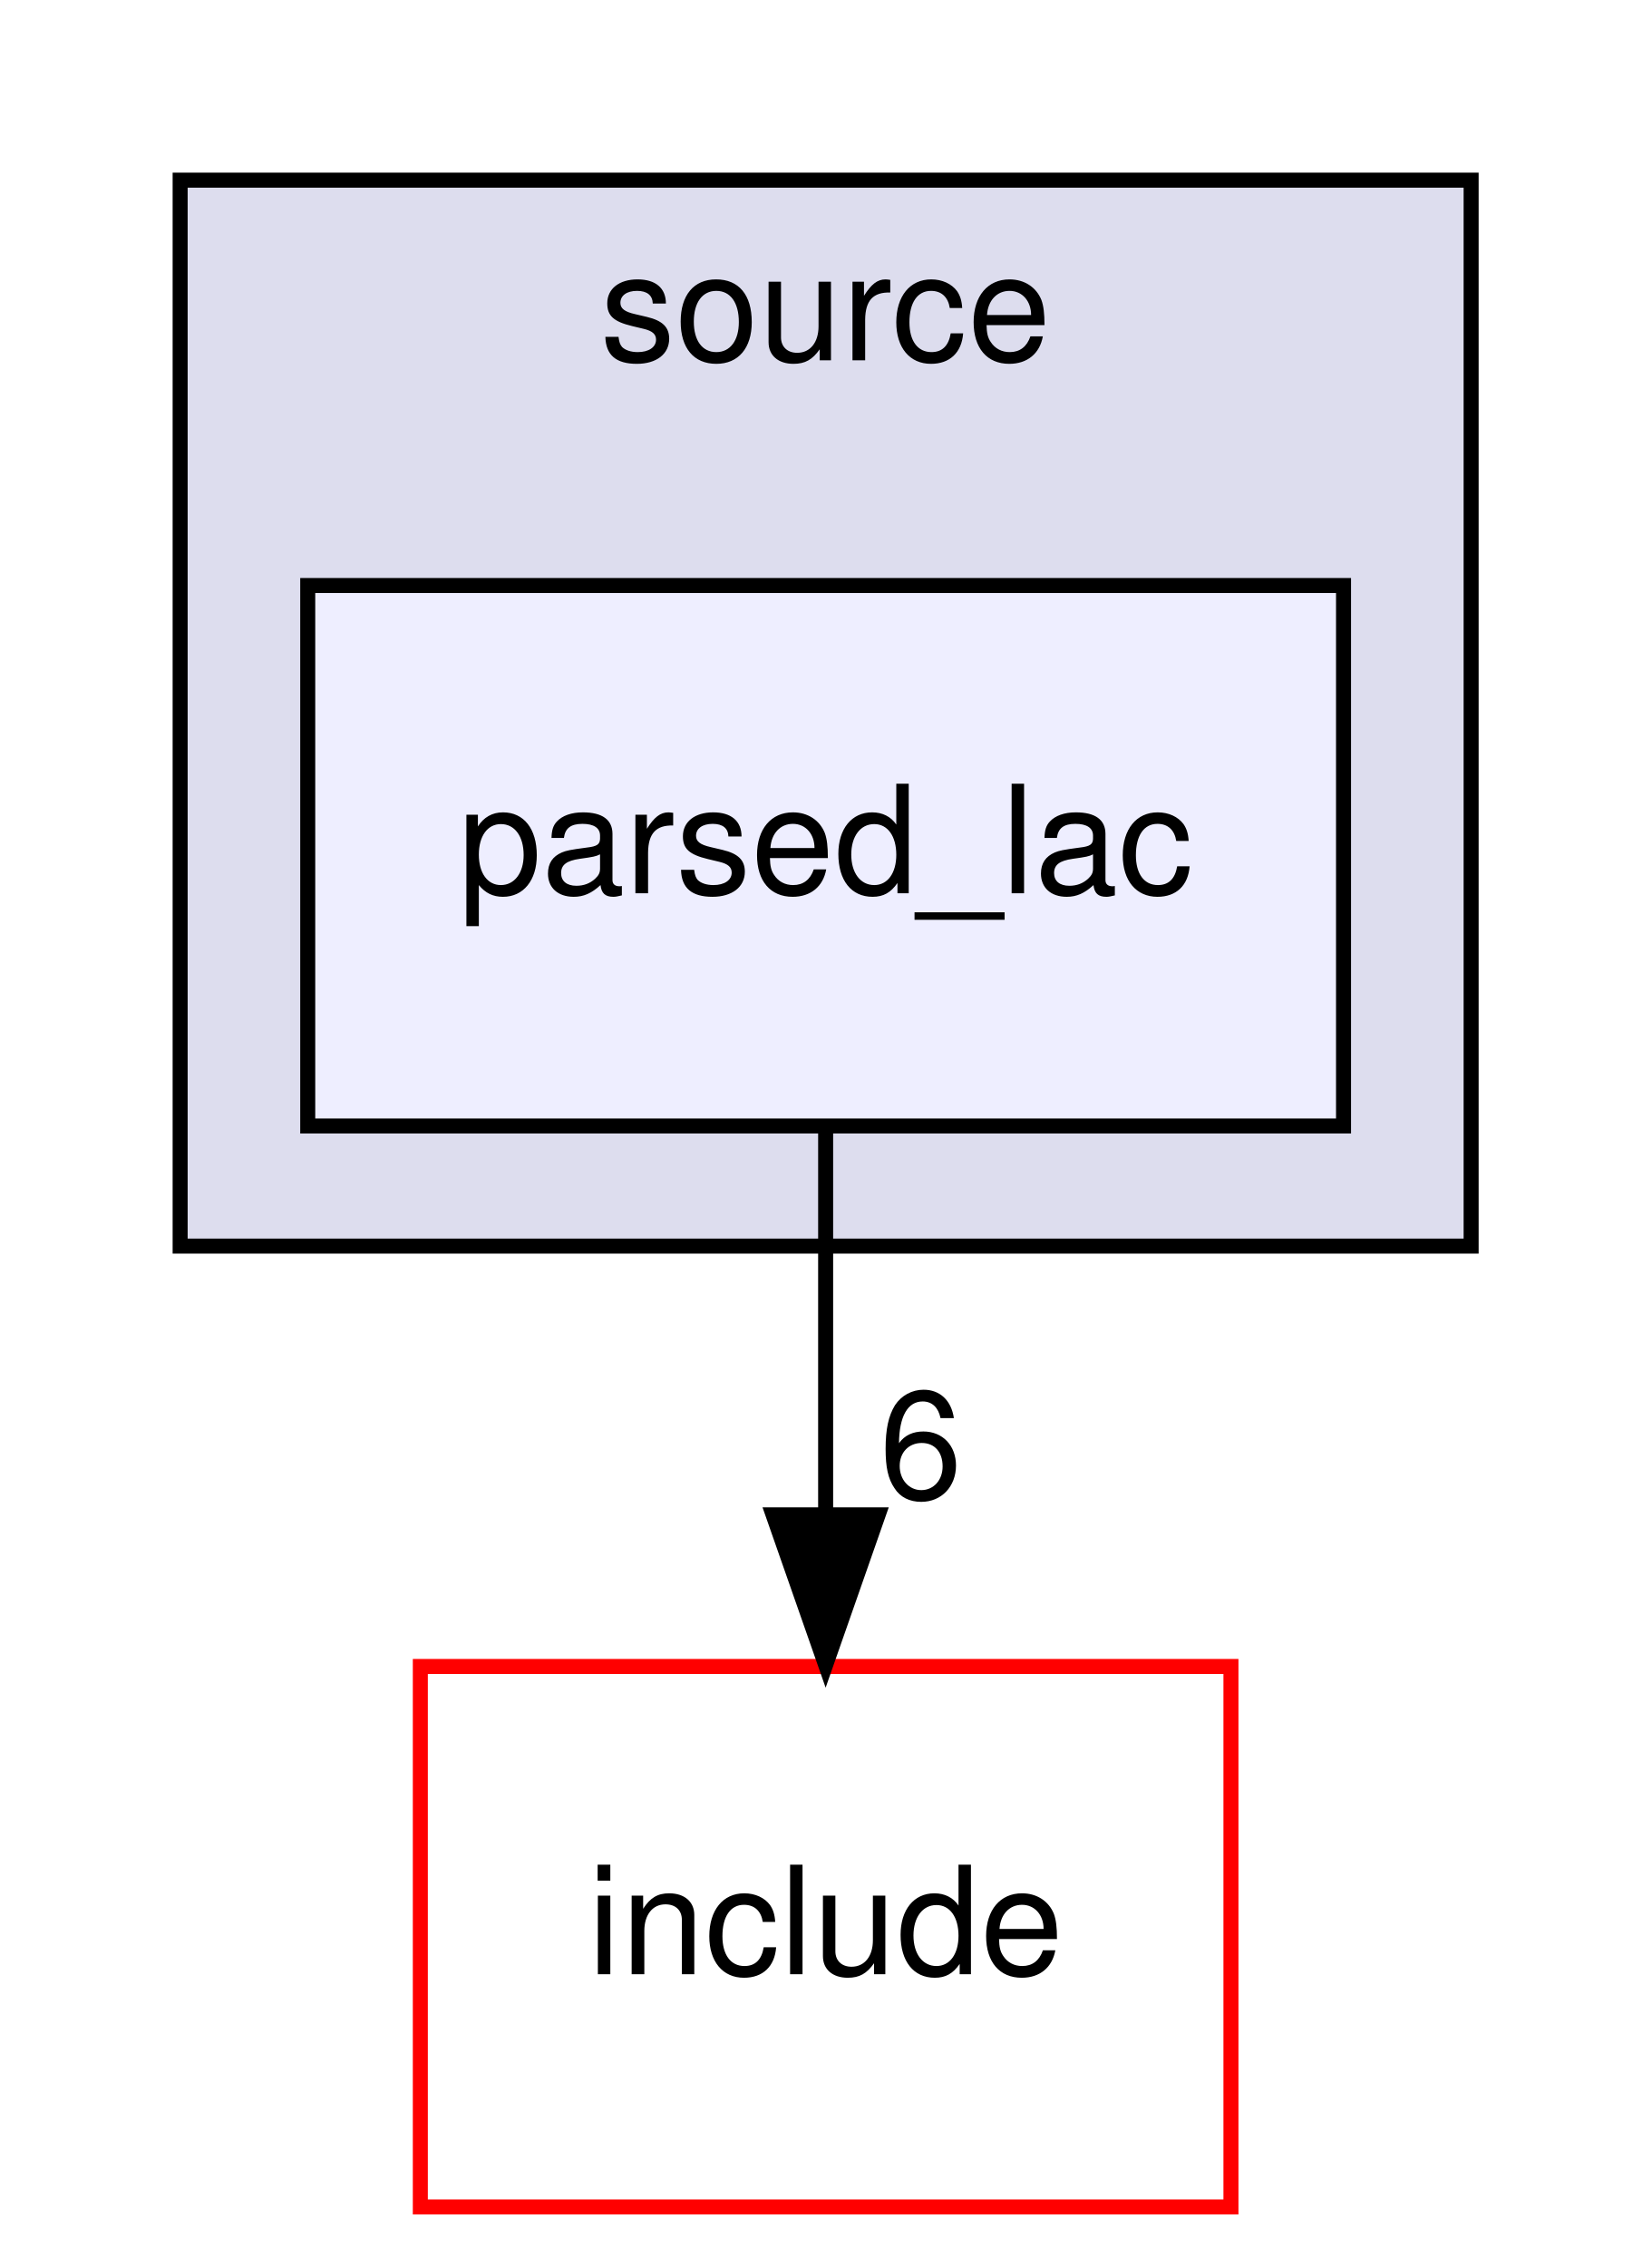
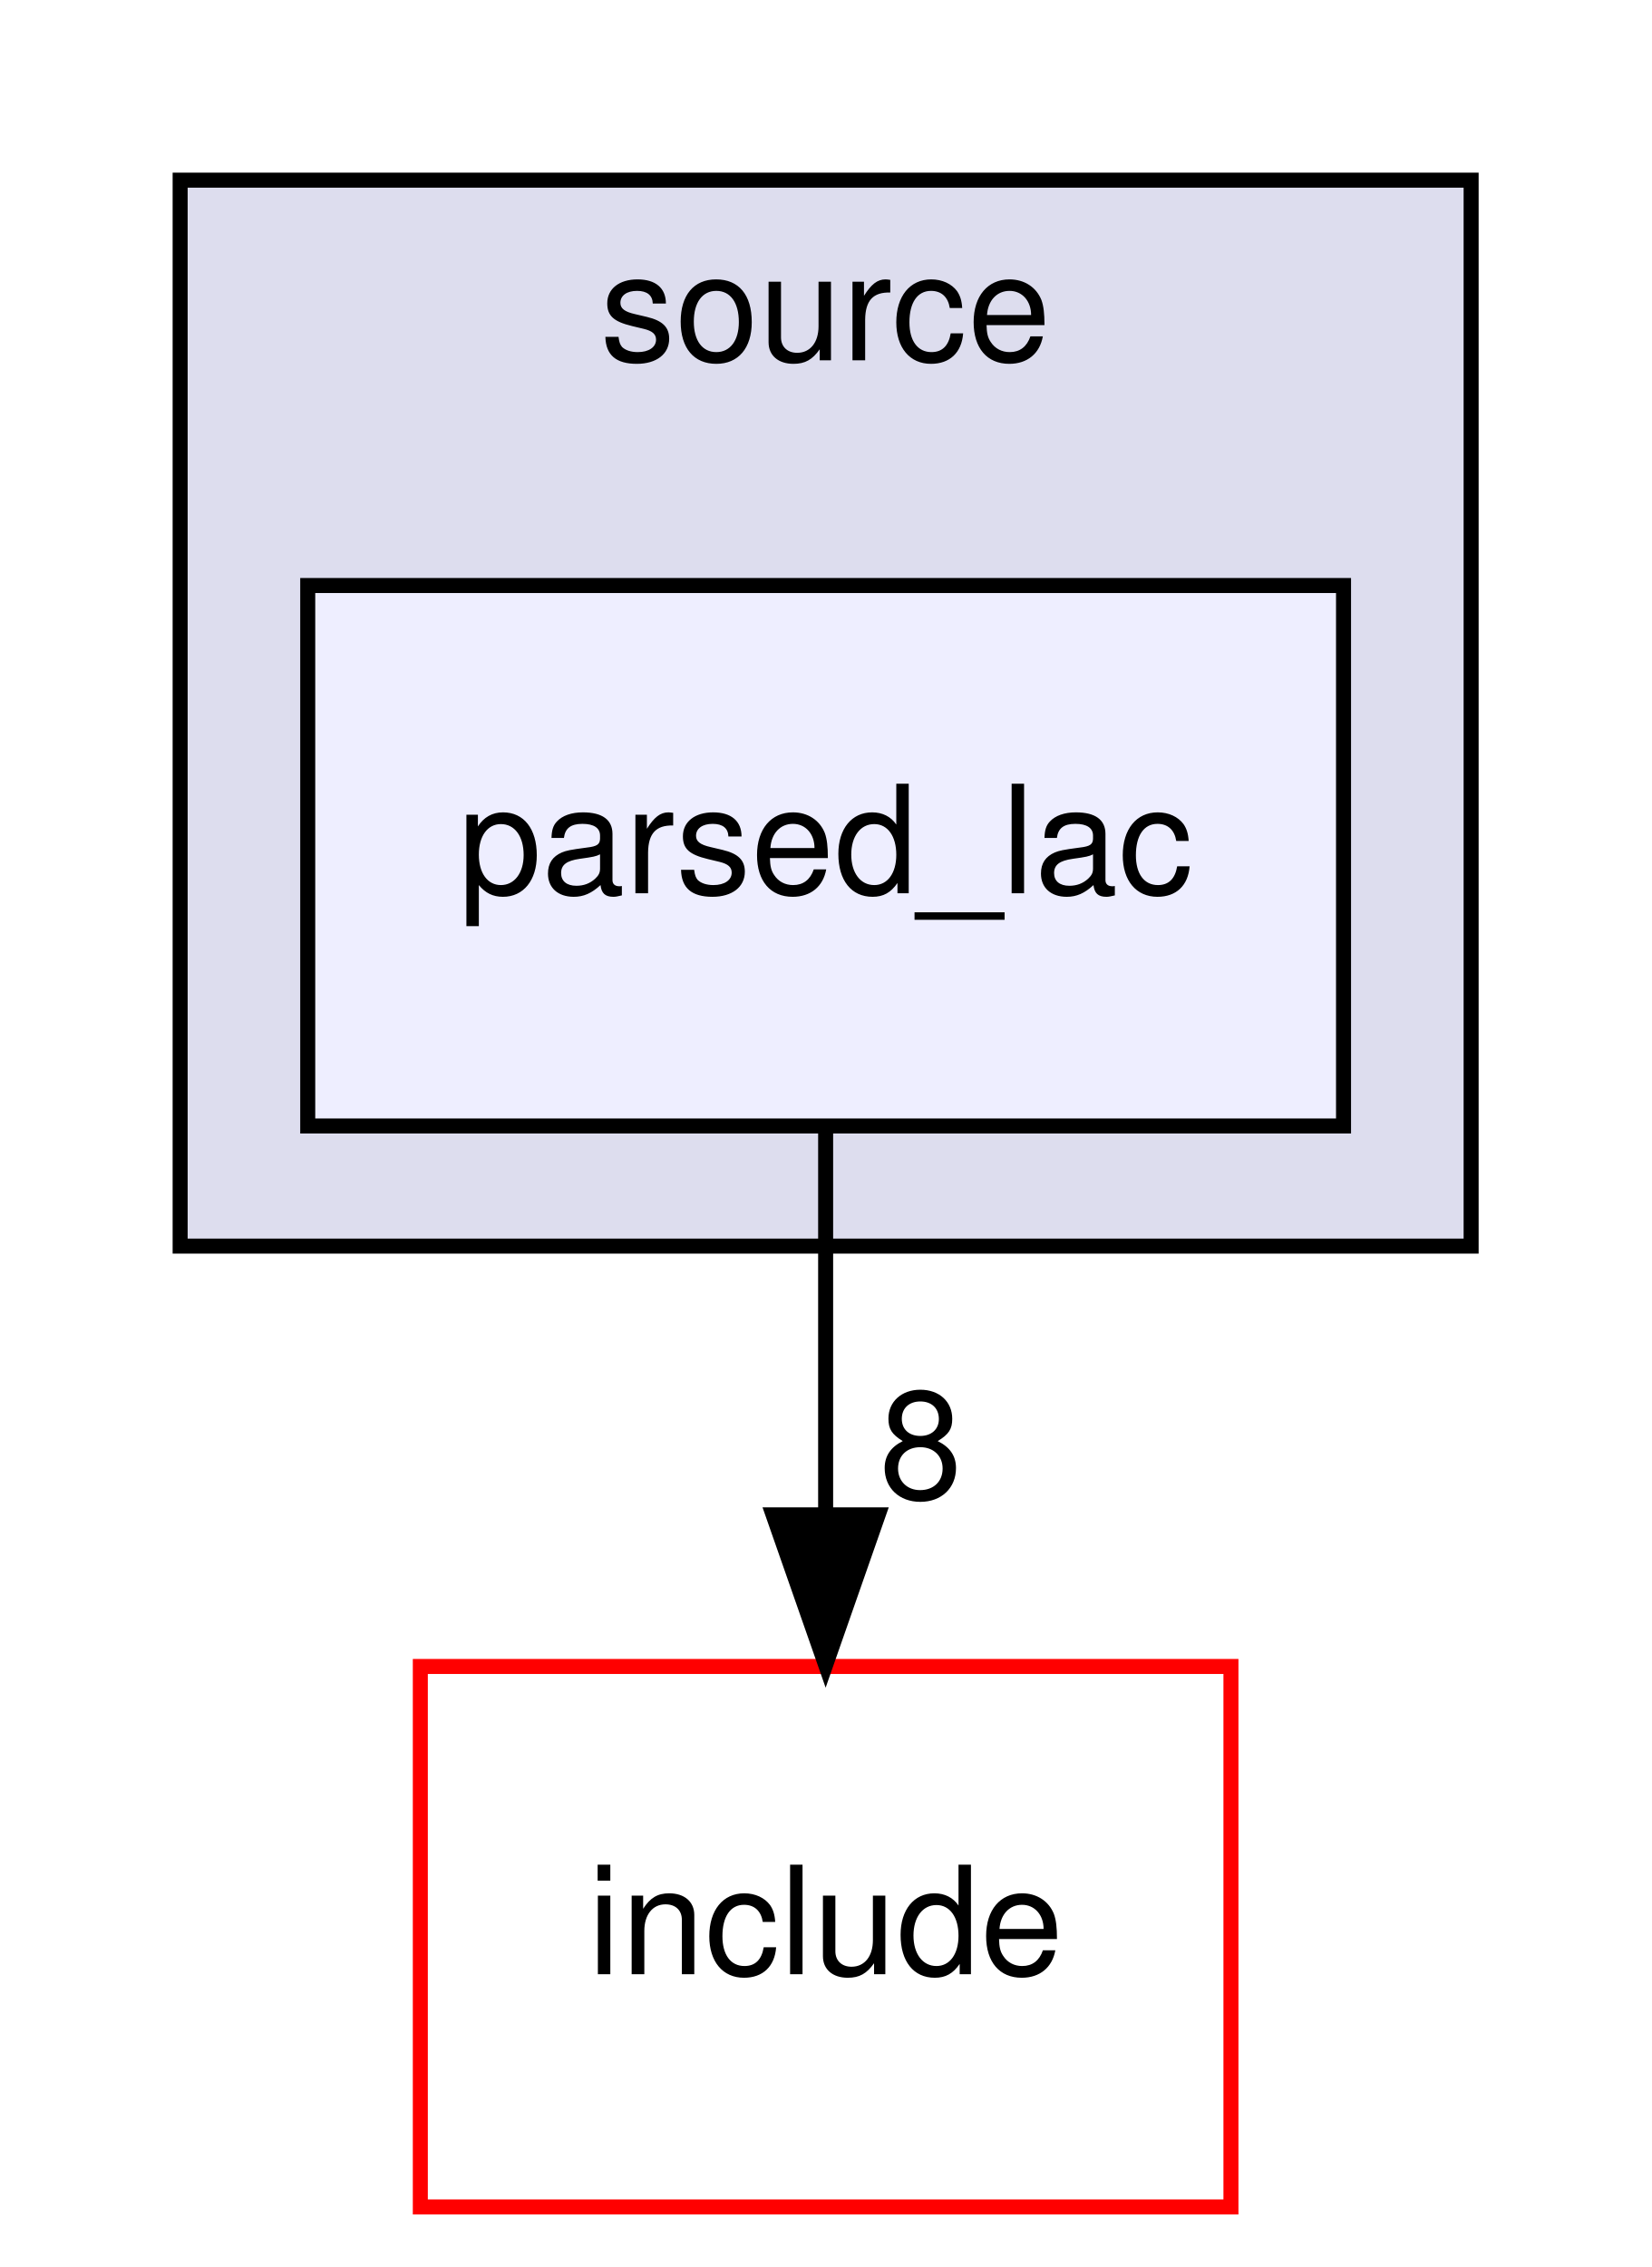
<svg xmlns="http://www.w3.org/2000/svg" xmlns:xlink="http://www.w3.org/1999/xlink" width="110pt" height="151pt" viewBox="0.00 0.00 110.00 151.00">
  <g id="graph0" class="graph" transform="scale(1 1) rotate(0) translate(4 147)">
    <g id="clust1" class="cluster">
      <g id="a_clust1">
        <a xlink:href="dir_b2f33c71d4aa5e7af42a1ca61ff5af1b.html" target="_top" xlink:title="source">
          <polygon fill="#ddddee" stroke="black" points="8,-64 8,-135 94,-135 94,-64 8,-64" />
          <text text-anchor="middle" x="51" y="-123" font-family="Helvetica,sans-Serif" font-size="10.00">source</text>
        </a>
      </g>
    </g>
    <g id="node1" class="node">
      <g id="a_node1">
        <a xlink:href="dir_391f36ef54c6909ec58be9eca8862451.html" target="_top" xlink:title="parsed_lac">
          <polygon fill="#eeeeff" stroke="black" points="85.5,-108 16.5,-108 16.5,-72 85.5,-72 85.5,-108" />
          <text text-anchor="middle" x="51" y="-87.5" font-family="Helvetica,sans-Serif" font-size="10.00">parsed_lac</text>
        </a>
      </g>
    </g>
    <g id="node2" class="node">
      <g id="a_node2">
        <a xlink:href="dir_d44c64559bbebec7f509842c48db8b23.html" target="_top" xlink:title="include">
          <polygon fill="none" stroke="red" points="78,-36 24,-36 24,0 78,0 78,-36" />
          <text text-anchor="middle" x="51" y="-15.5" font-family="Helvetica,sans-Serif" font-size="10.00">include</text>
        </a>
      </g>
    </g>
    <g id="edge1" class="edge">
      <path fill="none" stroke="black" d="M51,-71.7C51,-63.98 51,-54.71 51,-46.11" />
      <polygon fill="black" stroke="black" points="54.5,-46.1 51,-36.1 47.5,-46.1 54.5,-46.1" />
      <g id="a_edge1-headlabel">
-         <a xlink:href="dir_000009_000002.html" target="_top" xlink:title="6">
-           <text text-anchor="middle" x="57.34" y="-47.2" font-family="Helvetica,sans-Serif" font-size="10.00">6</text>
+         <a xlink:href="dir_000009_000002.html" target="_top" xlink:title="8">
+           <text text-anchor="middle" x="57.34" y="-47.2" font-family="Helvetica,sans-Serif" font-size="10.00">8</text>
        </a>
      </g>
    </g>
  </g>
</svg>
